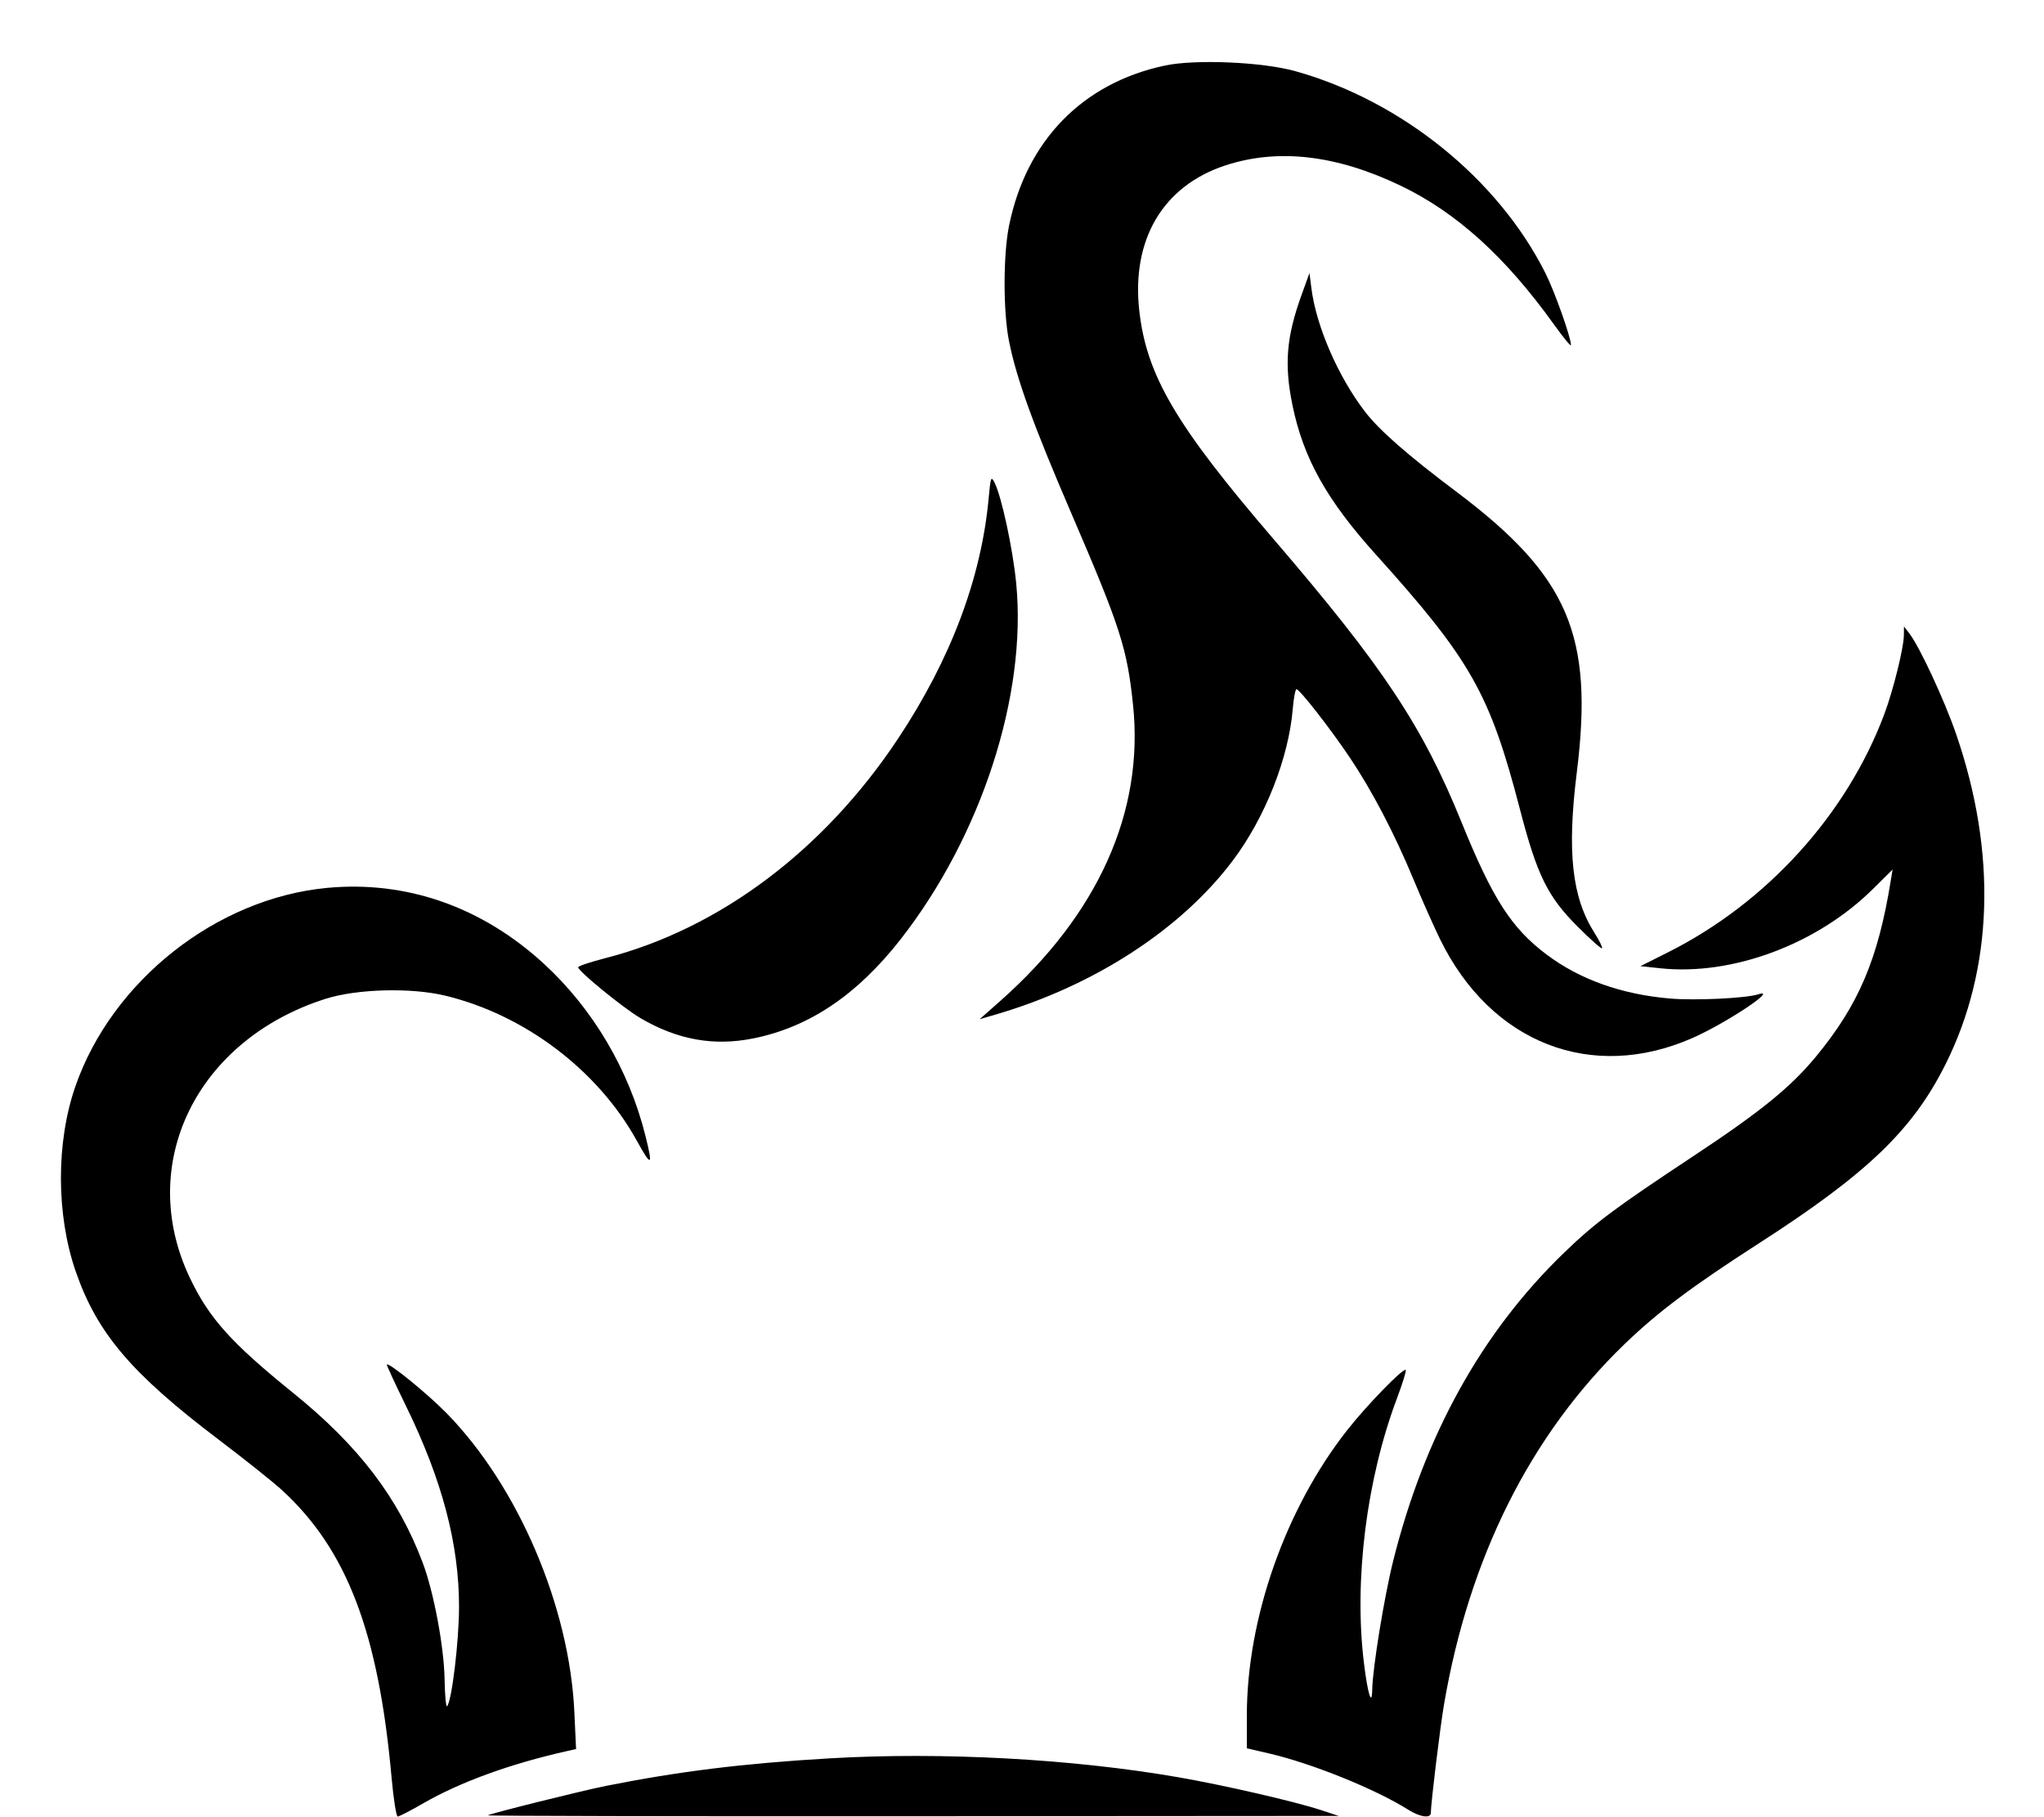
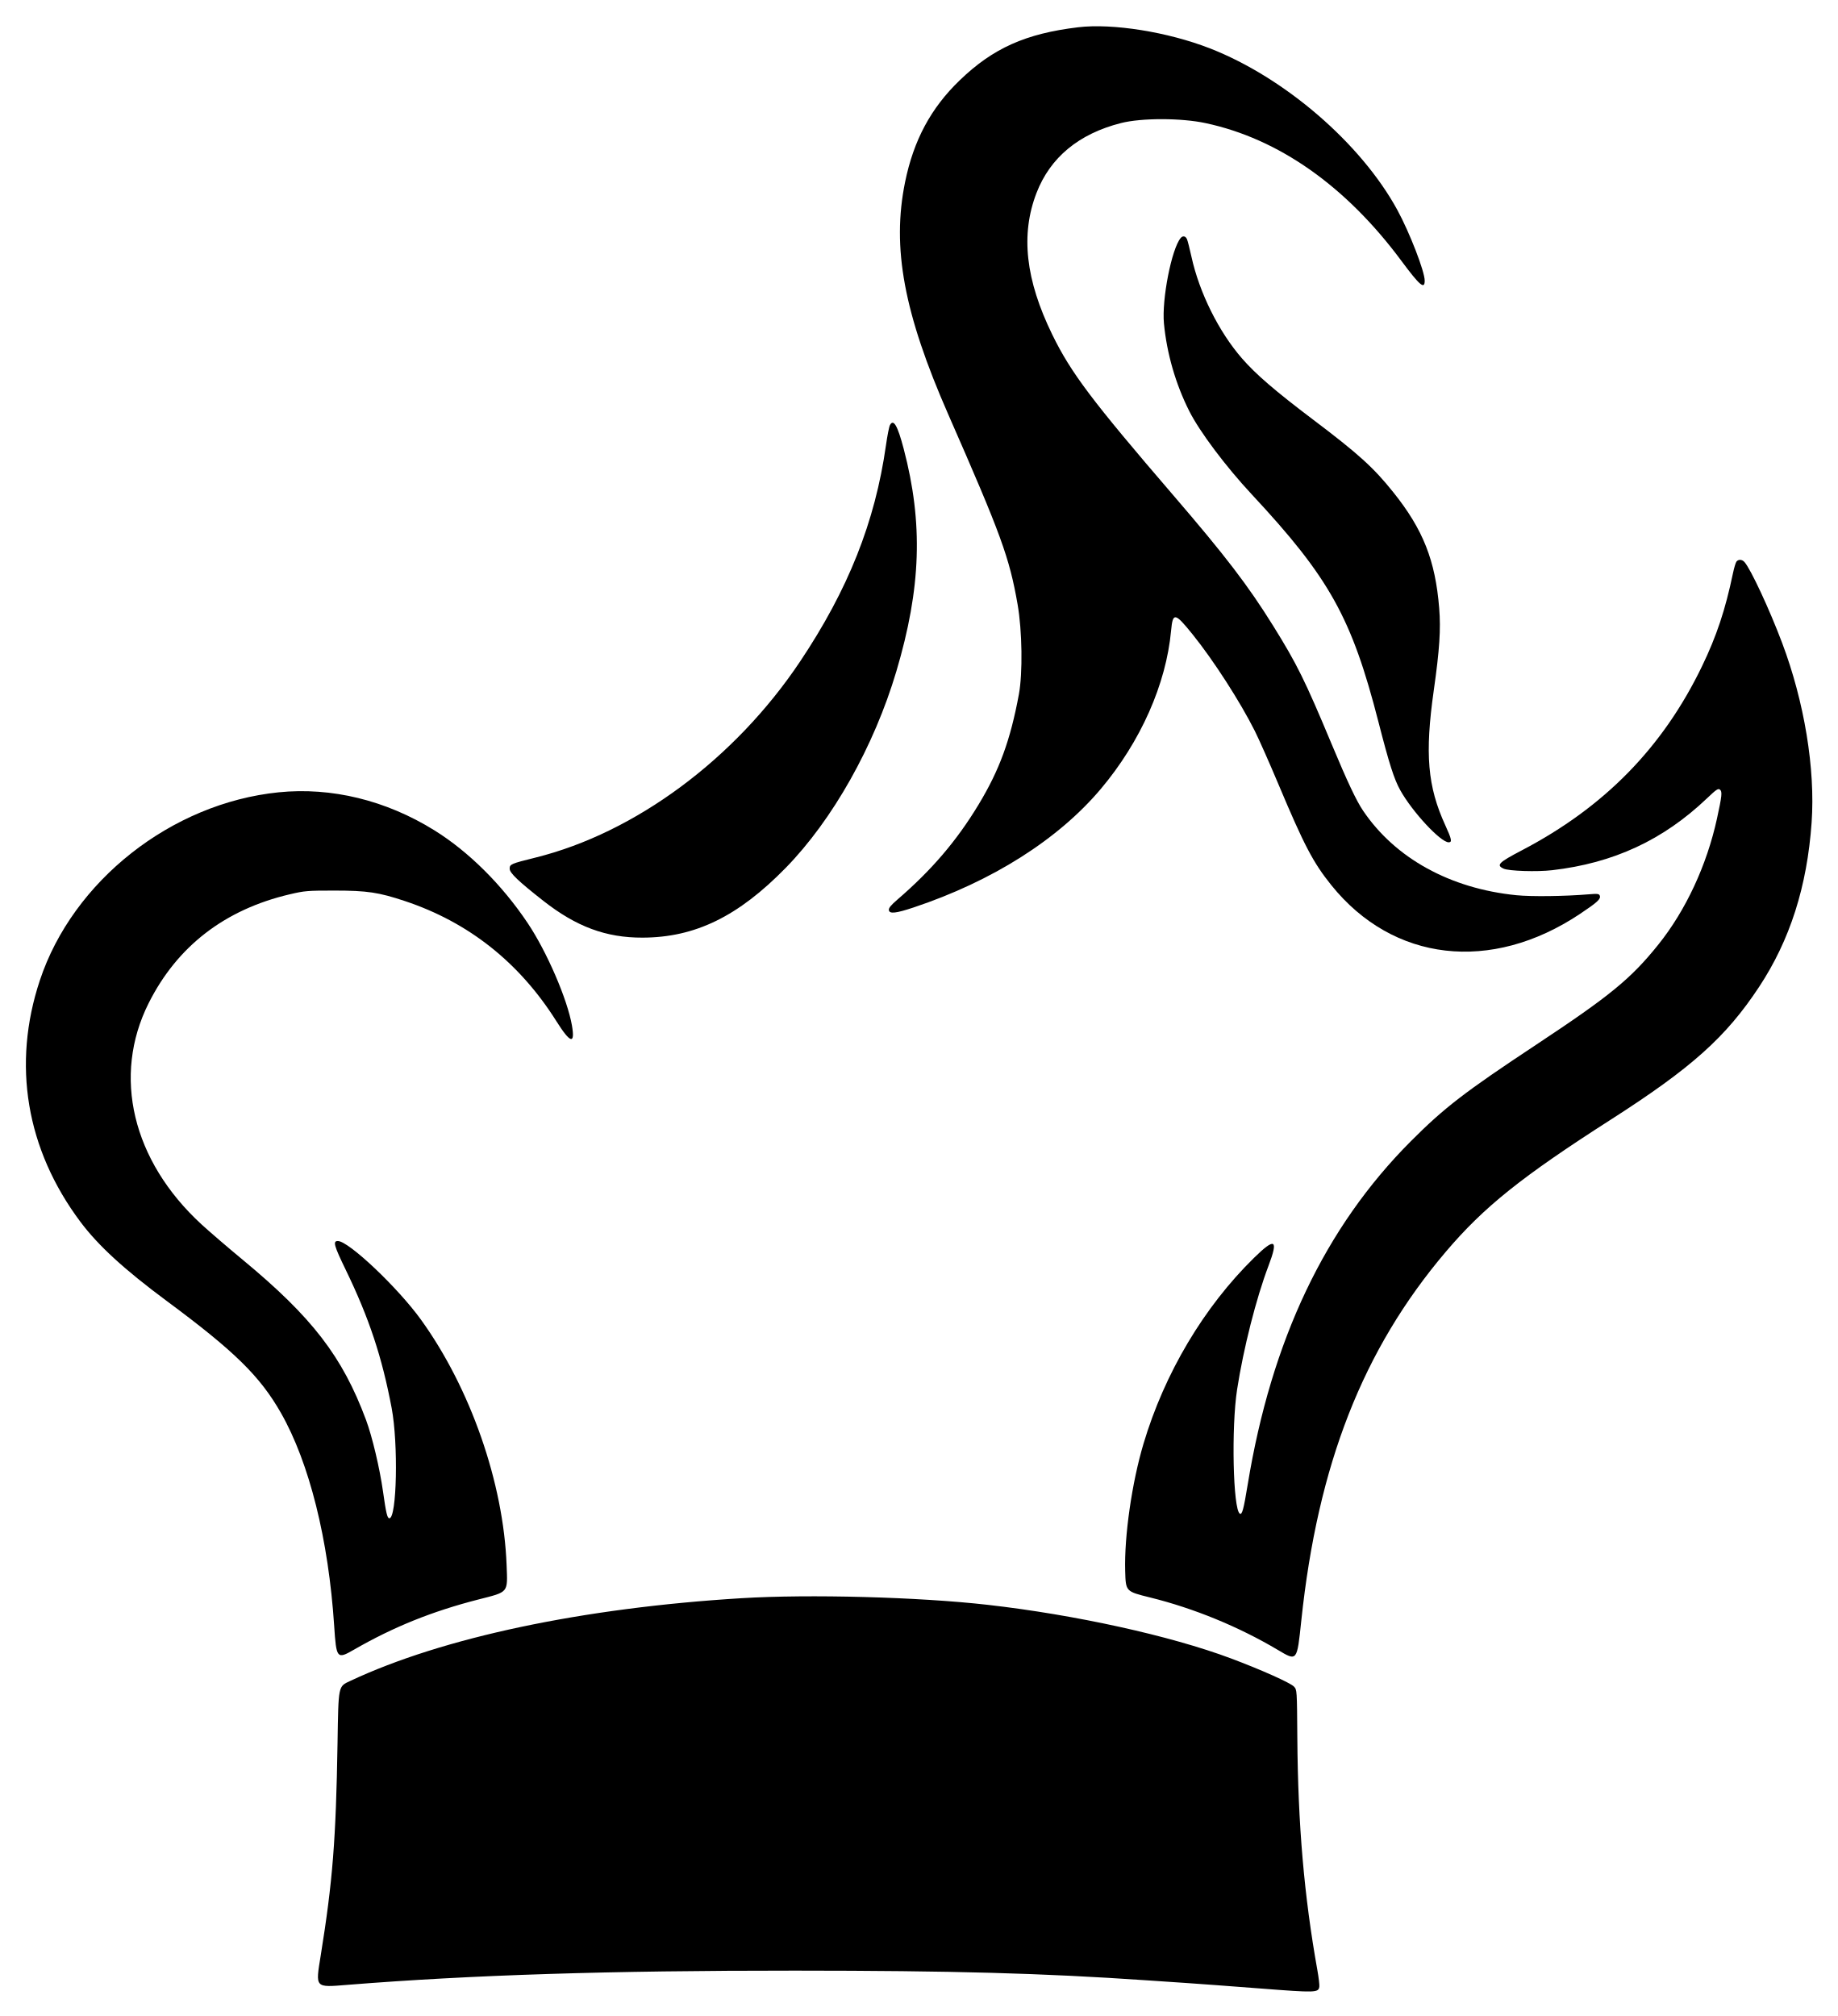
- <svg xmlns="http://www.w3.org/2000/svg" viewBox="0 0 700 622">
+ <svg xmlns="http://www.w3.org/2000/svg" viewBox="328 275 1392 1527">
  <g class="logo-hat" fill="currentColor">
-     <path d="M 338.614 170.299 C 336.119 197.838, 325.630 225.717, 307.500 253 C 282.070 291.268, 246.224 318.116, 207.221 328.107 C 202.150 329.406, 198 330.800, 198 331.205 C 198 332.556, 213.422 345.138, 219.333 348.609 C 232.035 356.068, 244.490 358.298, 258.078 355.544 C 277.211 351.668, 293.615 340.604, 308.493 321.543 C 336.083 286.195, 351.712 238.066, 348.023 199.812 C 346.876 187.922, 342.965 169.791, 340.539 165.113 C 339.421 162.958, 339.234 163.461, 338.614 170.299 M 652.015 217.500 C 651.973 221.834, 648.372 236.362, 645.323 244.500 C 632.404 278.982, 604.999 309.149, 571.190 326.105 L 561.792 330.819 568.554 331.543 C 593.207 334.183, 622.270 323.357, 641.409 304.406 L 648.139 297.742 647.510 301.621 C 643.158 328.462, 636.513 344.086, 621.935 361.751 C 613.257 372.267, 603.009 380.592, 580 395.815 C 552.888 413.753, 546.337 418.645, 535.704 428.891 C 507.488 456.081, 487.877 491.427, 477.109 534.500 C 474.063 546.686, 470.067 571.215, 469.942 578.500 C 469.836 584.643, 468.407 580.078, 467.100 569.427 C 463.640 541.208, 467.945 506.677, 478.392 478.864 C 480.315 473.744, 481.677 469.343, 481.417 469.084 C 480.610 468.277, 468.133 481.098, 461.402 489.652 C 440.221 516.568, 427 554.139, 427 587.417 L 427 598.634 434.750 600.435 C 449.327 603.823, 471.133 612.640, 482.177 619.612 C 486.282 622.203, 489.994 622.743, 490.010 620.750 C 490.036 617.355, 493.192 591.420, 494.536 583.566 C 503.127 533.323, 524.114 491.403, 556.203 460.384 C 567.606 449.361, 579.344 440.546, 602.224 425.824 C 639.400 401.902, 654.956 387, 666.239 364.500 C 682.666 331.739, 683.939 292.047, 669.871 251.248 C 665.911 239.762, 657.411 221.482, 653.918 216.937 L 652.044 214.500 652.015 217.500 M 112 304.023 C 74.155 307.596, 38.377 335.812, 25.812 371.996 C 19.162 391.144, 19.218 416.008, 25.954 435.419 C 33.276 456.517, 45.022 470.328, 74.865 492.929 C 83.742 499.651, 93.468 507.403, 96.479 510.155 C 118.799 530.554, 129.638 558.954, 134.110 608.750 C 134.765 616.038, 135.704 622, 136.197 622 C 136.690 622, 140.560 620.001, 144.797 617.557 C 157.595 610.176, 174.795 603.927, 194.391 599.538 L 197.283 598.891 196.697 586.195 C 195.031 550.086, 177.457 508.965, 153 483.952 C 146.471 477.275, 133.171 466.439, 132.471 467.226 C 132.337 467.377, 135.307 473.800, 139.071 481.500 C 151.428 506.776, 157.226 528.748, 157.203 550.218 C 157.191 562.004, 154.726 582.492, 153.111 584.235 C 152.737 584.639, 152.353 580.502, 152.258 575.042 C 152.063 563.817, 148.544 545.092, 144.732 535 C 136.355 512.820, 122.809 495.068, 100.498 477.036 C 79.155 459.785, 71.647 451.432, 65.035 437.578 C 46.483 398.704, 67.197 356.098, 111.500 342.004 C 122.191 338.603, 140.669 338.102, 152.356 340.896 C 179.556 347.398, 204.698 366.388, 218.033 390.500 C 223.171 399.791, 223.688 399.506, 221.025 388.850 C 215.381 366.264, 203.034 345.380, 186.192 329.934 C 164.979 310.477, 139.156 301.459, 112 304.023 M 284 602.082 C 254.718 603.794, 232.342 606.554, 207.500 611.518 C 199.011 613.214, 167.666 621.030, 167.083 621.595 C 166.854 621.818, 232.329 621.955, 312.583 621.900 L 458.500 621.800 452.500 619.828 C 443.417 616.842, 419.204 611.266, 403.500 608.544 C 367.140 602.241, 322.537 599.830, 284 602.082" />
+     <path d="M 1001.990 597.019 C 1001.359 598.197, 1000.004 605.087, 998.977 612.330 C 990.759 670.296, 970.410 721.522, 933.929 776.083 C 884.595 849.867, 809.177 905.762, 733.599 924.557 C 714.859 929.217, 714 929.588, 714 933.031 C 714 936.202, 720.584 942.483, 739.391 957.252 C 764.454 976.934, 786.917 985.279, 814.623 985.202 C 854.453 985.092, 887.028 969.214, 923.076 932.341 C 958.606 895.998, 990 840.222, 1006.854 783.500 C 1025.634 720.294, 1027.252 671.424, 1012.429 615.008 C 1007.766 597.259, 1004.694 591.966, 1001.990 597.019 M 1643.146 700.325 C 1642.541 701.053, 1641.347 704.991, 1640.492 709.075 C 1634.634 737.051, 1628.069 756.779, 1616.966 779.765 C 1587.287 841.210, 1543.075 886.368, 1480.581 919.067 C 1462.953 928.290, 1460.967 930.283, 1466.750 932.945 C 1470.737 934.781, 1491.950 935.460, 1503.536 934.123 C 1550.004 928.760, 1587.596 911.307, 1620.779 879.692 C 1627.867 872.938, 1629.282 871.989, 1630.614 873.095 C 1632.452 874.620, 1632.133 877.724, 1628.365 895 C 1620.659 930.331, 1604.707 964.604, 1583.919 990.494 C 1563.141 1016.371, 1547.467 1029.216, 1491.329 1066.370 C 1437.102 1102.260, 1421.843 1114.016, 1396.482 1139.441 C 1331.498 1204.592, 1290.901 1290.044, 1272.946 1399.472 C 1269.837 1418.422, 1268.715 1422.560, 1266.977 1421.486 C 1261.837 1418.309, 1260.474 1356.233, 1264.912 1327.500 C 1269.714 1296.414, 1279.380 1258.333, 1288.699 1233.782 C 1296.362 1213.594, 1293.702 1212.099, 1277.816 1227.665 C 1239.806 1264.907, 1209.975 1315.069, 1194.024 1368.564 C 1185.251 1397.987, 1179.414 1438.498, 1180.154 1464.839 C 1180.594 1480.511, 1180.493 1480.405, 1199.138 1485.018 C 1232.201 1493.199, 1266.159 1507.137, 1295.587 1524.606 C 1310.482 1533.448, 1310.243 1533.743, 1313.552 1502.406 C 1326.020 1384.345, 1360.229 1297.048, 1422.987 1223.147 C 1451.860 1189.146, 1480.285 1166.378, 1547.966 1123.037 C 1609.181 1083.837, 1635.122 1060.613, 1660.266 1022.500 C 1683.657 987.044, 1696.626 946.428, 1700.033 897.958 C 1702.887 857.359, 1694.546 806.633, 1677.650 761.836 C 1668.082 736.466, 1654.022 706.261, 1649.216 700.750 C 1647.404 698.672, 1644.676 698.481, 1643.146 700.325 M 539 875.130 C 457.882 883.375, 383.246 942.148, 358.201 1017.500 C 337.014 1081.241, 347.804 1145.556, 388.895 1200.460 C 402.381 1218.480, 422.190 1236.639, 454.390 1260.501 C 505.703 1298.528, 524.962 1317.429, 540.836 1345.339 C 562.294 1383.067, 576.816 1441.208, 581.089 1506.500 C 582.716 1531.365, 583.190 1531.944, 595.902 1524.625 C 626.047 1507.270, 655.225 1495.501, 690.500 1486.470 C 713.465 1480.591, 712.490 1481.785, 711.682 1460.525 C 709.314 1398.198, 684.333 1326.578, 646.824 1274.573 C 629.274 1250.241, 592.032 1215, 583.868 1215 C 579.970 1215, 580.878 1218.321, 589.827 1236.786 C 607.514 1273.282, 617.289 1302.701, 624.620 1341.500 C 629.731 1368.551, 628.553 1425, 622.877 1425 C 621.302 1425, 620.375 1421.079, 618.048 1404.563 C 615.590 1387.112, 609.867 1363.023, 605.205 1350.500 C 587.328 1302.484, 564.438 1272.753, 511.829 1229.216 C 500.459 1219.807, 486.366 1207.697, 480.511 1202.305 C 428.186 1154.115, 412.902 1089.977, 440.596 1034.804 C 462.227 991.711, 498.267 963.920, 547.500 952.369 C 558.753 949.729, 560.869 949.555, 581.500 949.562 C 606.066 949.571, 614.772 950.871, 634.680 957.505 C 682.981 973.601, 721.384 1004.065, 749.377 1048.492 C 759.971 1065.307, 763.669 1066.361, 761.182 1051.858 C 757.782 1032.026, 742.153 995.839, 727.620 974.148 C 708.191 945.148, 682.958 920.064, 656.961 903.904 C 620.372 881.160, 578.988 871.065, 539 875.130 M 889.500 1485.543 C 769.278 1492.900, 663.332 1515.301, 593.353 1548.161 C 584.043 1552.533, 584.352 1551.029, 583.629 1595.500 C 582.444 1668.361, 579.936 1700.074, 570.953 1755.817 C 566.870 1781.149, 566.196 1780.404, 591.397 1778.386 C 685.143 1770.880, 788.996 1767.583, 930 1767.639 C 1049.819 1767.686, 1117.920 1769.561, 1196.500 1774.976 C 1204.200 1775.507, 1217.700 1776.419, 1226.500 1777.003 C 1235.300 1777.586, 1260.432 1779.451, 1282.350 1781.147 C 1324.680 1784.422, 1326.504 1784.367, 1327.196 1779.807 C 1327.388 1778.538, 1326.741 1773, 1325.756 1767.500 C 1315.665 1711.107, 1311.009 1657.194, 1310.532 1591.208 C 1310.271 1555.044, 1310.262 1554.908, 1308.004 1552.504 C 1305.317 1549.644, 1282.984 1539.658, 1260.180 1531.119 C 1214.349 1513.958, 1142.224 1498.074, 1076 1490.559 C 1023.665 1484.619, 940.948 1482.395, 889.500 1485.543" />
  </g>
  <g class="logo-flame" fill="currentColor">
-     <path d="M 399 22.434 C 370.752 28.413, 351.530 48.121, 345.578 77.208 C 343.538 87.174, 343.523 106.709, 345.548 116.792 C 348.165 129.824, 353.756 145.261, 366.993 176 C 383.712 214.826, 386.030 222.039, 388.041 241.500 C 391.817 278.029, 376.036 313.128, 342.500 342.793 L 335.500 348.985 341 347.380 C 374.793 337.520, 404.617 318.125, 422.316 294.500 C 433.320 279.811, 441.316 259.547, 442.721 242.785 C 443.034 239.053, 443.611 236, 444.003 236 C 445.077 236, 455.503 249.349, 462.180 259.274 C 469.836 270.652, 477.550 285.389, 484.023 301 C 486.873 307.875, 491 317.163, 493.193 321.641 C 510.591 357.161, 545.041 370.631, 579.599 355.427 C 591.159 350.341, 609.561 338.100, 602.075 340.476 C 597.772 341.842, 580.423 342.652, 571.750 341.893 C 555.192 340.443, 540.982 335.361, 529.634 326.829 C 517.602 317.783, 511.173 307.778, 500.507 281.500 C 487.123 248.526, 473.730 228.366, 436.067 184.500 C 402.655 145.586, 392.626 128.509, 390.158 106.324 C 387.446 81.944, 398.344 63.612, 419.706 56.621 C 437.668 50.743, 457.596 53.034, 479.500 63.496 C 498.729 72.680, 515.564 87.904, 532.250 111.200 C 535.413 115.616, 538 118.750, 538 118.166 C 538 115.527, 532.429 99.835, 529.243 93.500 C 512.995 61.190, 479.830 34.439, 443.500 24.339 C 432.236 21.208, 409.410 20.231, 399 22.434 M 445.735 101 C 440.550 115.336, 439.767 124.752, 442.605 138.643 C 446.324 156.840, 454.304 171.150, 471.165 189.856 C 503.737 225.992, 510.220 237.454, 520.536 277.137 C 526.398 299.691, 529.994 306.994, 540.319 317.319 C 544.635 321.635, 548.377 324.956, 548.635 324.699 C 548.892 324.441, 547.716 322.045, 546.021 319.372 C 538.318 307.225, 536.614 291.699, 539.998 264.500 C 545.848 217.492, 537.158 197.236, 498.763 168.379 C 482.033 155.806, 472.401 147.370, 467.493 140.991 C 458.269 129.004, 450.766 111.741, 449.106 98.685 L 448.447 93.500 445.735 101" />
+     <path d="M 1144.500 295.660 C 1104.780 300.431, 1080.058 311.504, 1054.835 335.822 C 1032.980 356.893, 1019.953 381.167, 1013.468 412.902 C 1003.306 462.634, 1012.535 512.263, 1046.213 589 C 1086.310 680.360, 1092.418 697.098, 1098.675 732.764 C 1102.173 752.703, 1102.630 784.927, 1099.642 801 C 1093.185 835.730, 1084.937 858.262, 1069.075 884.500 C 1052.534 911.863, 1033.664 933.953, 1007.687 956.363 C 1002.651 960.707, 1000.969 962.779, 1001.195 964.363 C 1001.621 967.348, 1006.511 966.820, 1019.932 962.342 C 1079.515 942.460, 1129.499 910.796, 1161.754 872.500 C 1191.845 836.775, 1211.188 793.185, 1214.926 752.677 C 1216.226 738.590, 1217.802 738.871, 1231.284 755.601 C 1247.068 775.186, 1267.238 806.511, 1278.367 828.724 C 1281.460 834.898, 1289.438 852.898, 1296.096 868.724 C 1315.738 915.419, 1322.518 928.365, 1336.308 945.500 C 1383.032 1003.557, 1457.230 1012.153, 1524.500 967.302 C 1537.803 958.433, 1540.559 955.898, 1539.603 953.407 C 1539.051 951.968, 1537.903 951.828, 1531.231 952.387 C 1513.124 953.905, 1487.890 954.218, 1476.410 953.068 C 1426.273 948.044, 1384.622 925.062, 1360.296 889 C 1355.191 881.432, 1348.436 867.116, 1336.557 838.689 C 1316.281 790.166, 1310.287 778.040, 1292.245 749.035 C 1273.245 718.492, 1256.085 696.063, 1216.475 650 C 1154.926 578.424, 1139.063 557.362, 1124.968 528.500 C 1104.664 486.923, 1100.844 452.677, 1112.996 421.167 C 1123.377 394.247, 1145.039 376.323, 1177 368.206 C 1192.538 364.260, 1222.445 364.282, 1241.058 368.254 C 1296.339 380.050, 1347.212 415.817, 1389.243 472.437 C 1403.296 491.368, 1407 494.522, 1407 487.557 C 1407 480.609, 1395.576 451.097, 1386.296 434.074 C 1358.811 383.651, 1300.947 333.739, 1244.372 311.655 C 1212.495 299.211, 1170.684 292.515, 1144.500 295.660 M 1222.180 455.283 C 1215.265 463.615, 1207.792 501.803, 1209.516 520 C 1211.669 542.733, 1218.426 566.094, 1228.750 586.500 C 1236.661 602.137, 1256.314 628.312, 1276.050 649.500 C 1334.922 712.703, 1351.710 742.865, 1371.980 821.850 C 1380.145 853.669, 1383.823 865.178, 1388.507 873.569 C 1397.683 890.005, 1419.052 913, 1425.150 913 C 1427.912 913, 1427.460 910.716, 1422.602 900.106 C 1409.127 870.679, 1407.027 846.045, 1413.882 797.840 C 1418.246 767.147, 1419.265 751.672, 1417.976 735.669 C 1415.065 699.535, 1405.807 676.102, 1383.340 648 C 1368.193 629.055, 1357.040 618.958, 1322.092 592.550 C 1293.763 571.145, 1279.087 558.499, 1268.630 546.485 C 1251.035 526.271, 1236.336 496.699, 1230.363 469.500 C 1229.035 463.450, 1227.519 457.488, 1226.996 456.250 C 1225.937 453.750, 1223.807 453.323, 1222.180 455.283" />
  </g>
</svg>
